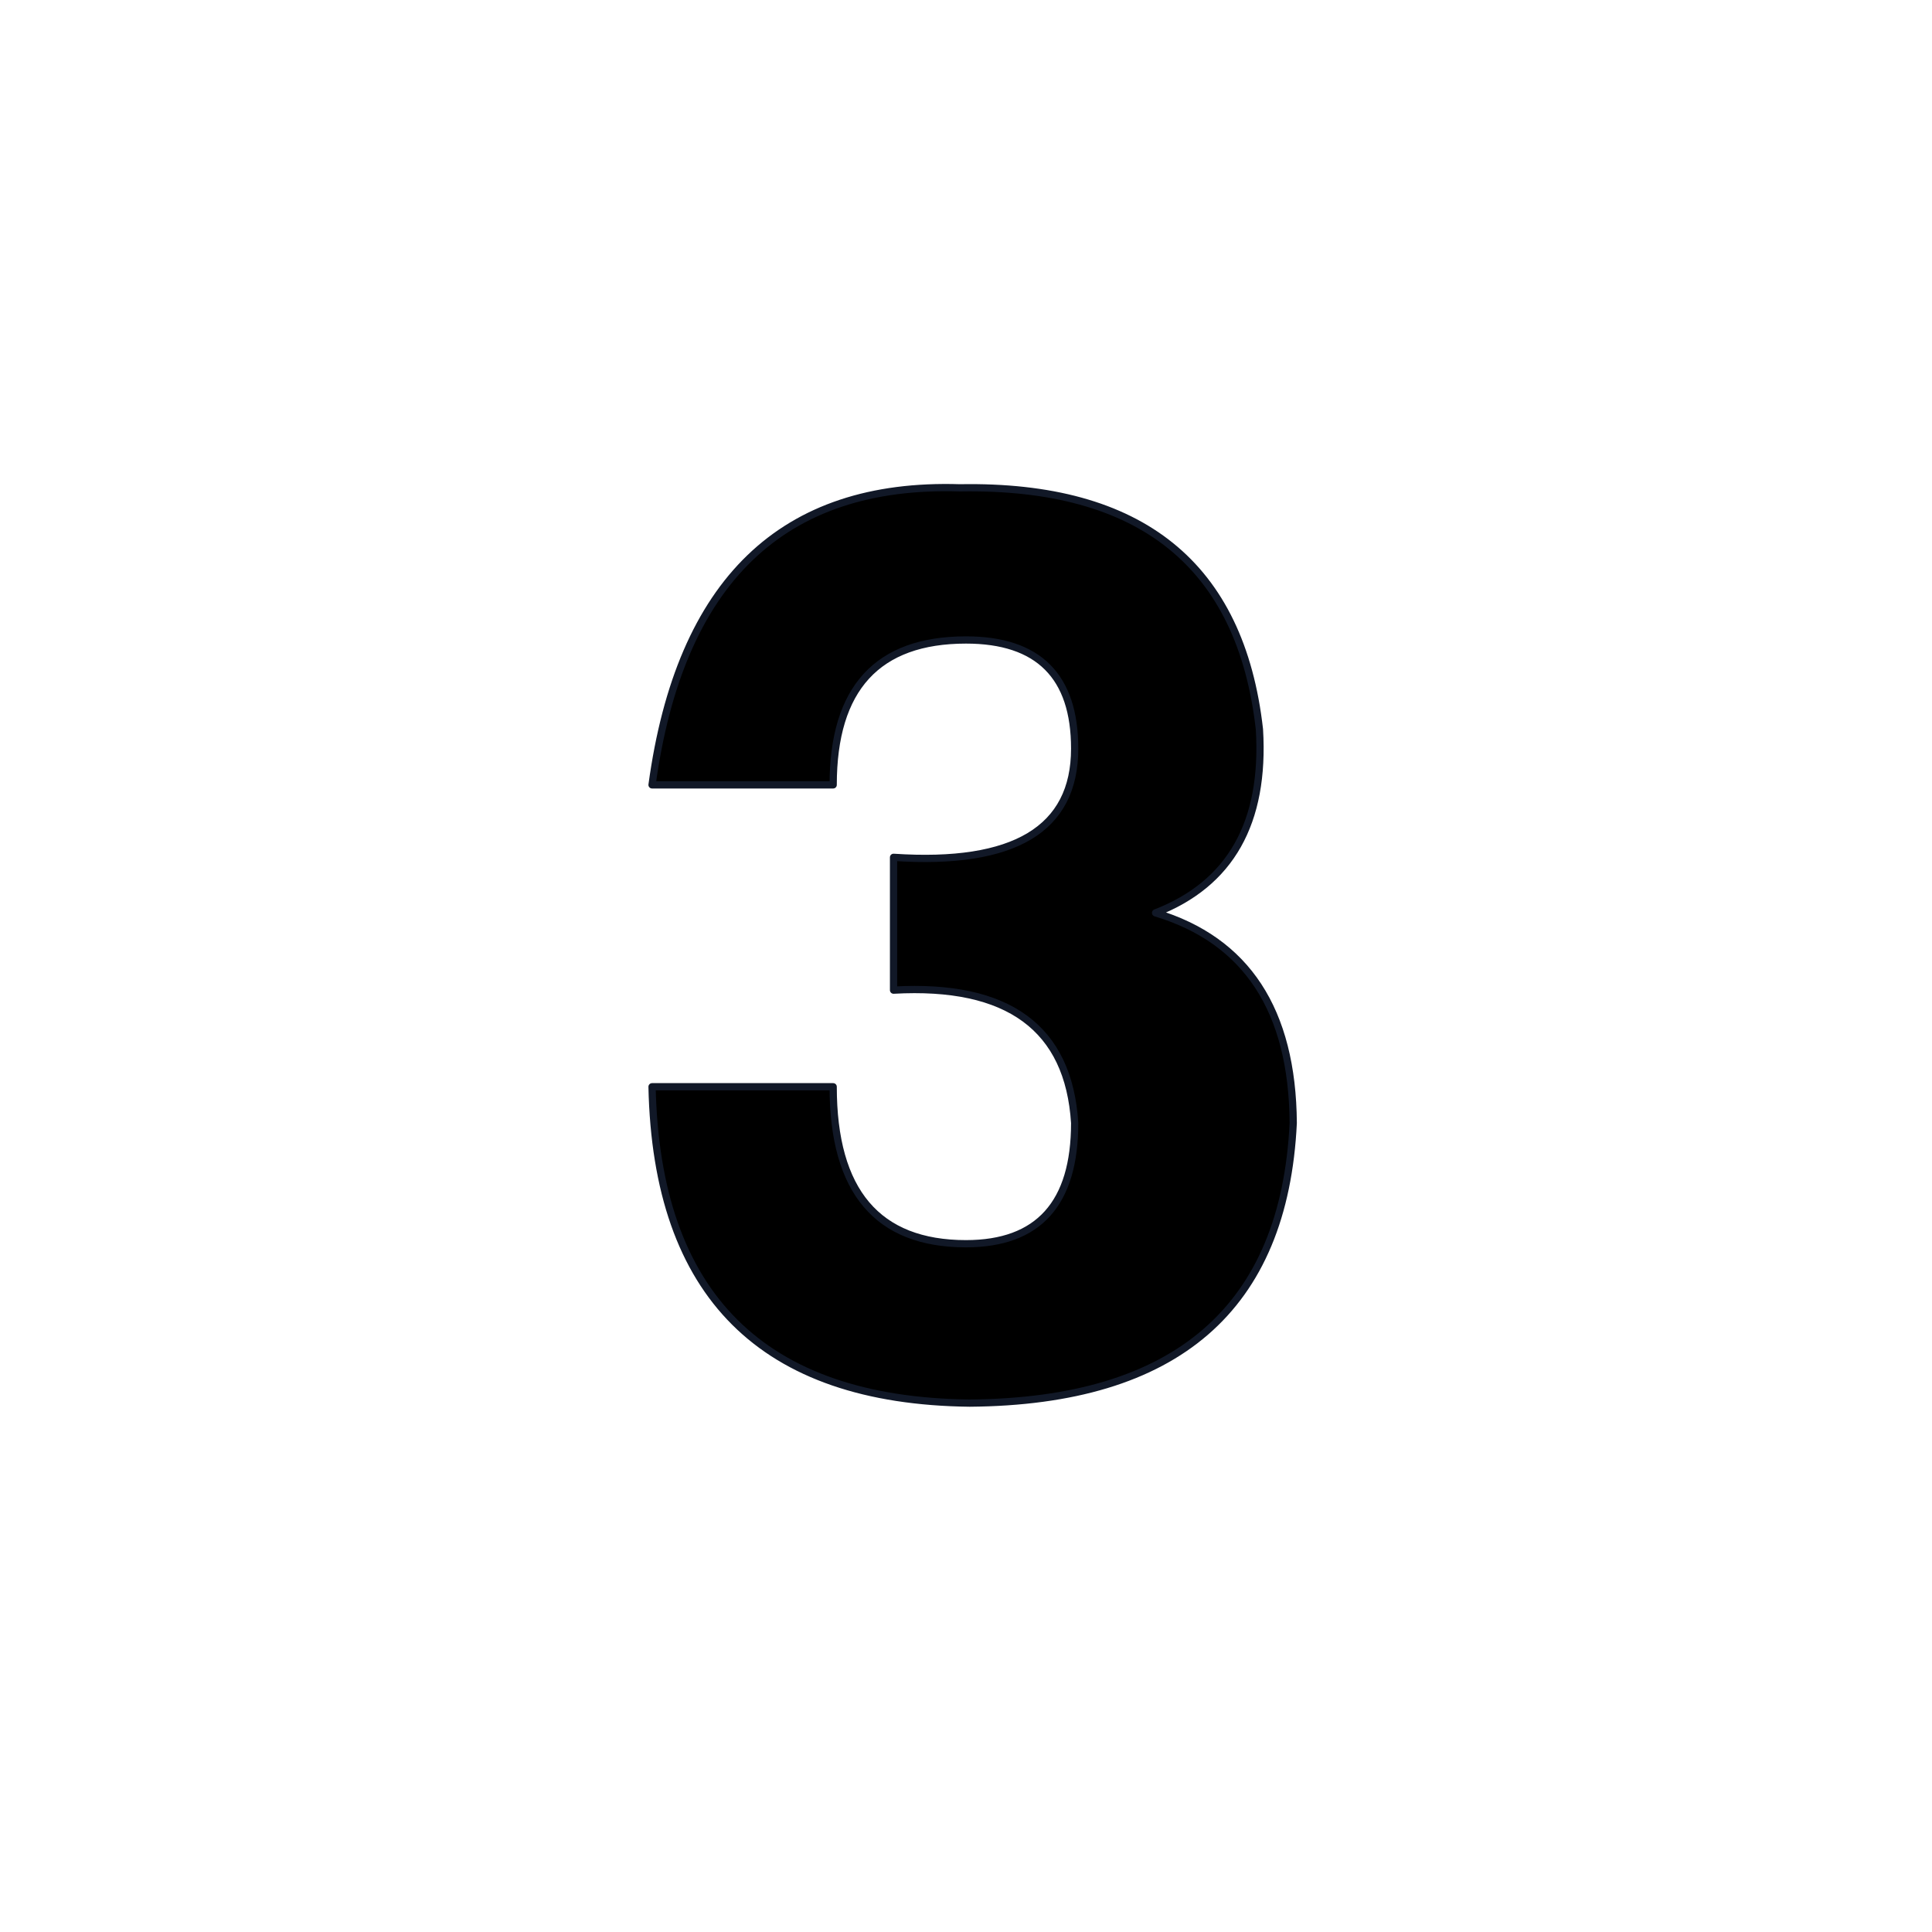
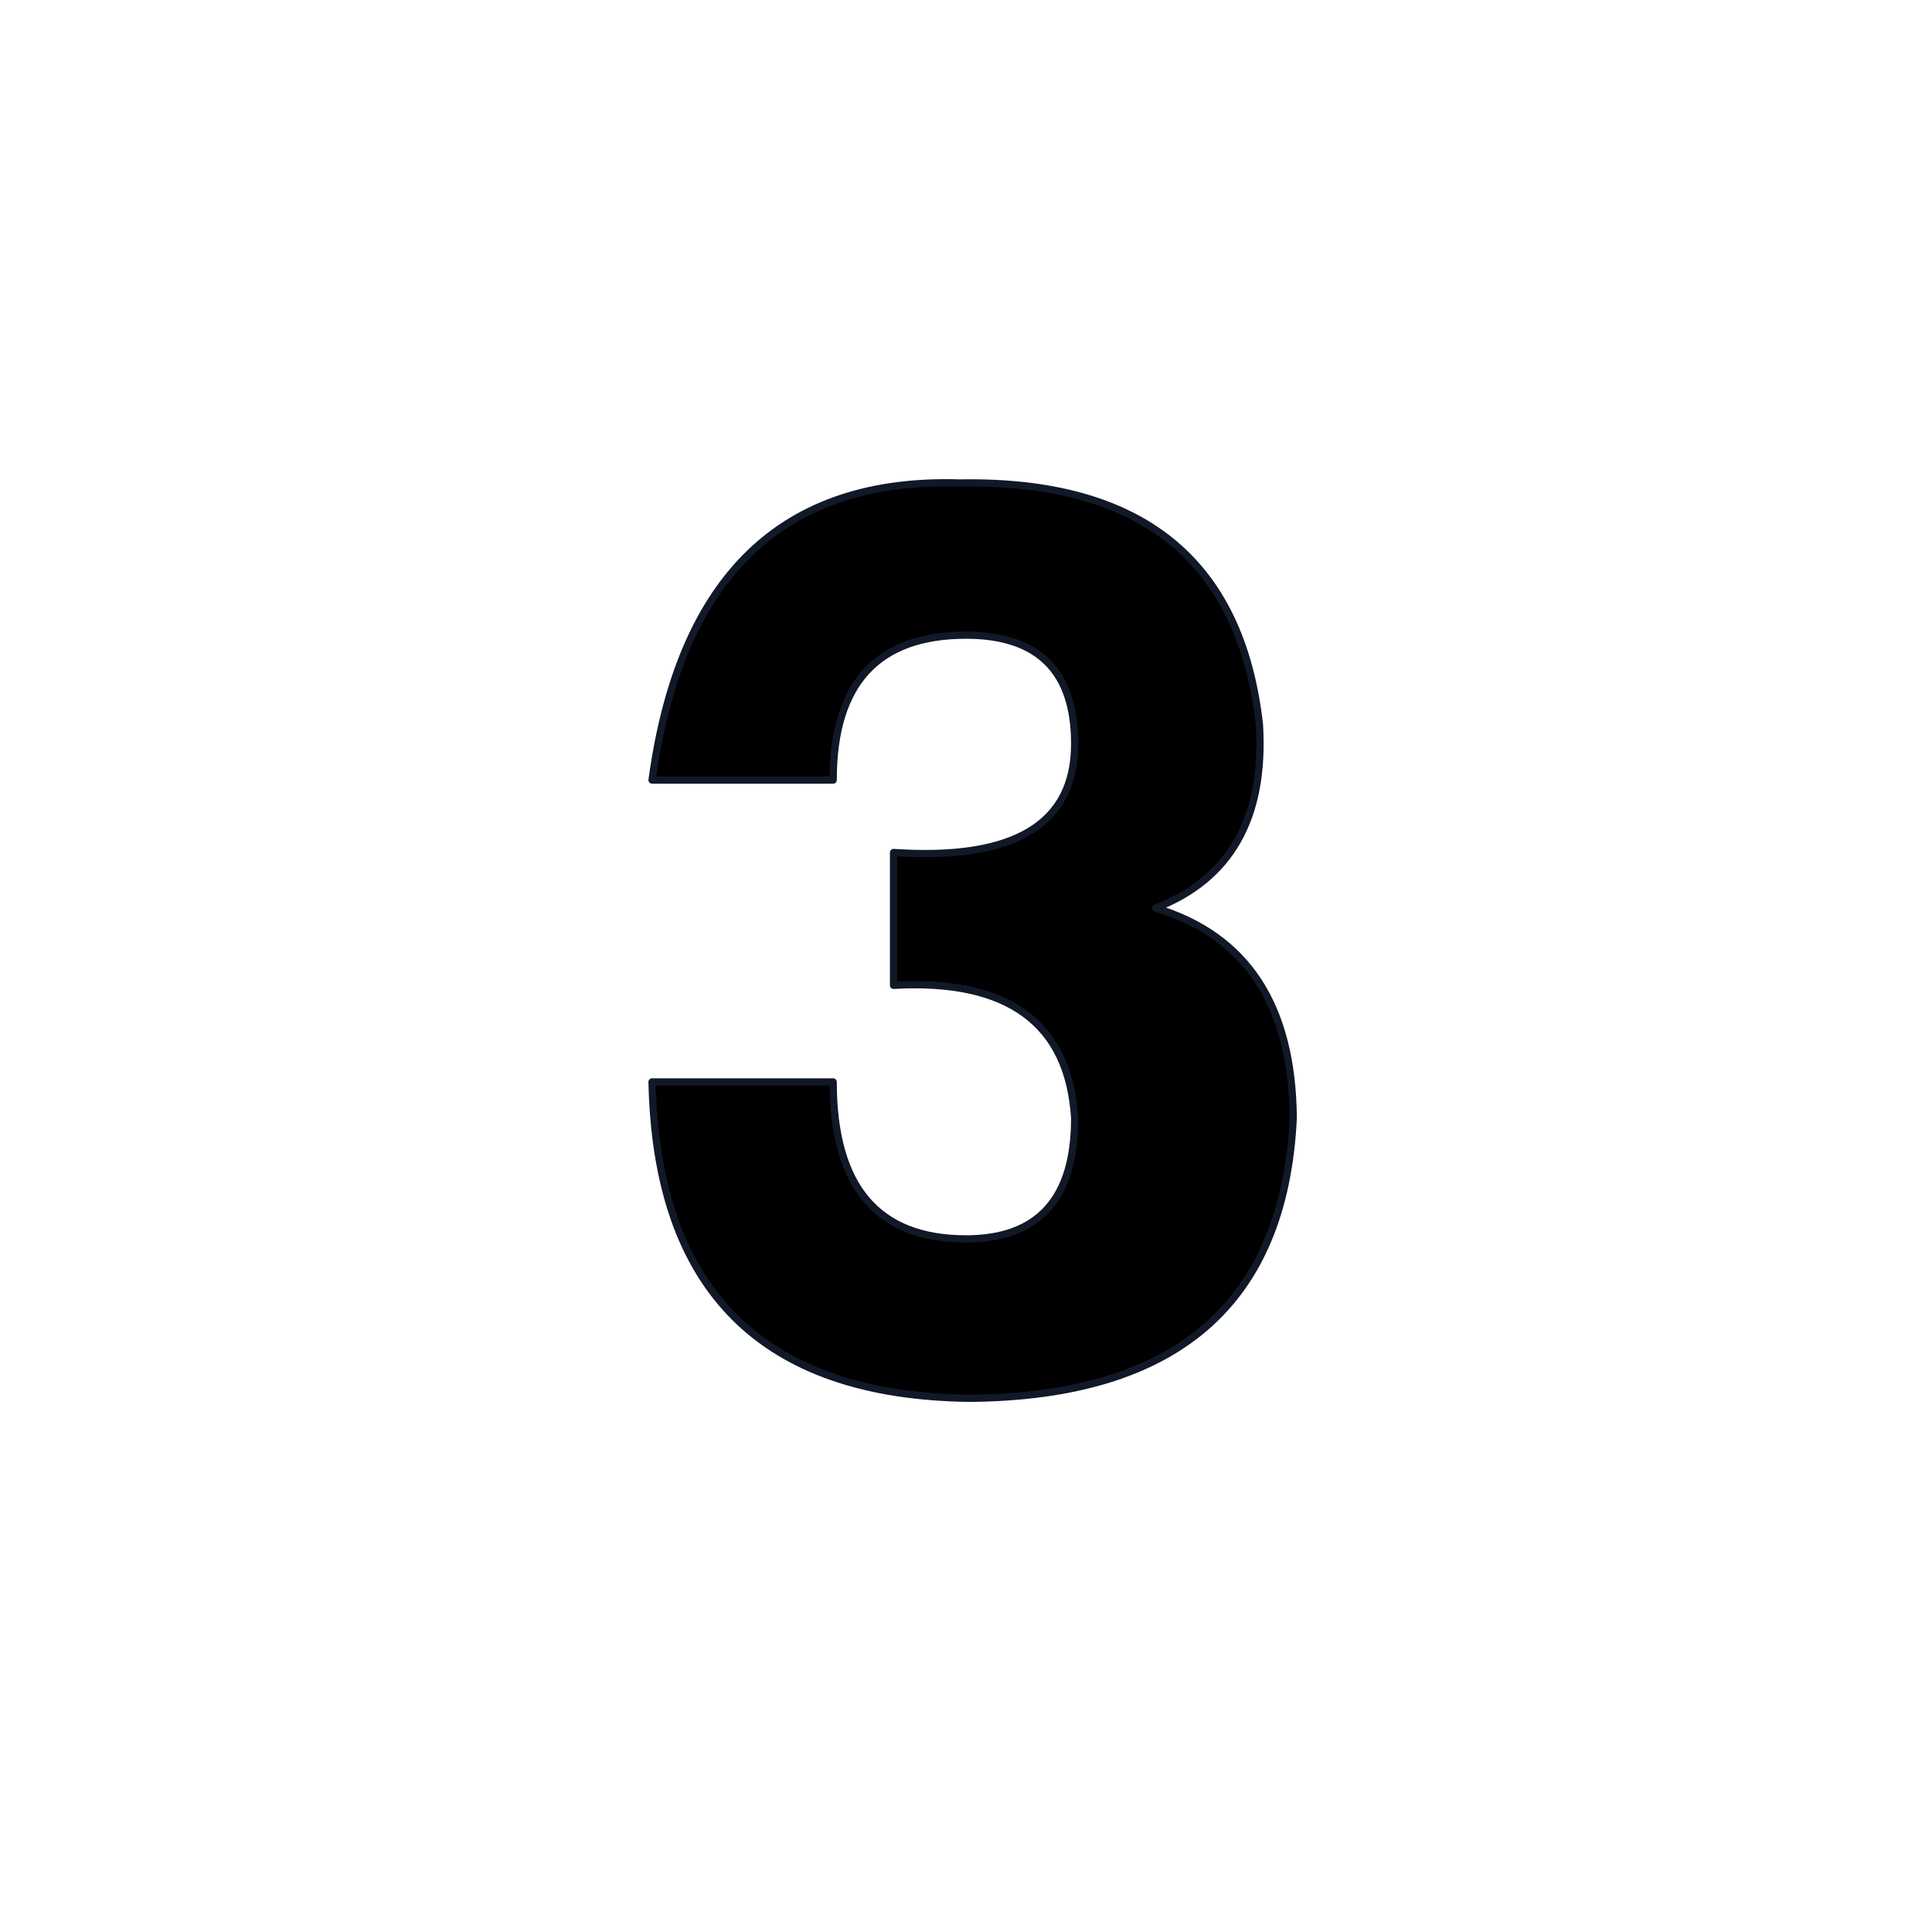
<svg xmlns="http://www.w3.org/2000/svg" id="svgCanvas" width="800" height="800" viewBox="0 0 800 800">
-   <g id="artwork">
+   <g id="artwork" transform="translate(0 -2)">
    <path d="M 270.00 325.00 Q 287.25 198.50 397.50 202.00 Q 510.00 200.00 521.50 302.00 Q 525.00 360.00 478.50 378.00 Q 535.00 395.00 535.50 465.00 Q 530.00 580.00 401.50 581.00 Q 272.75 579.50 270.00 450.00 L 345.00 450.00 Q 345.00 515.00 400.00 515.00 Q 445.00 515.00 445.00 465.00 Q 441.25 406.00 370.00 410.00 L 370.00 355.00 Q 445.00 360.00 445.00 310.00 Q 445.00 265.00 400.00 265.00 Q 345.00 265.00 345.00 325.00 L 270.00 325.00 Z" fill="currentColor" stroke="#111827" stroke-width="3" stroke-linejoin="round" stroke-linecap="round" />
  </g>
</svg>
